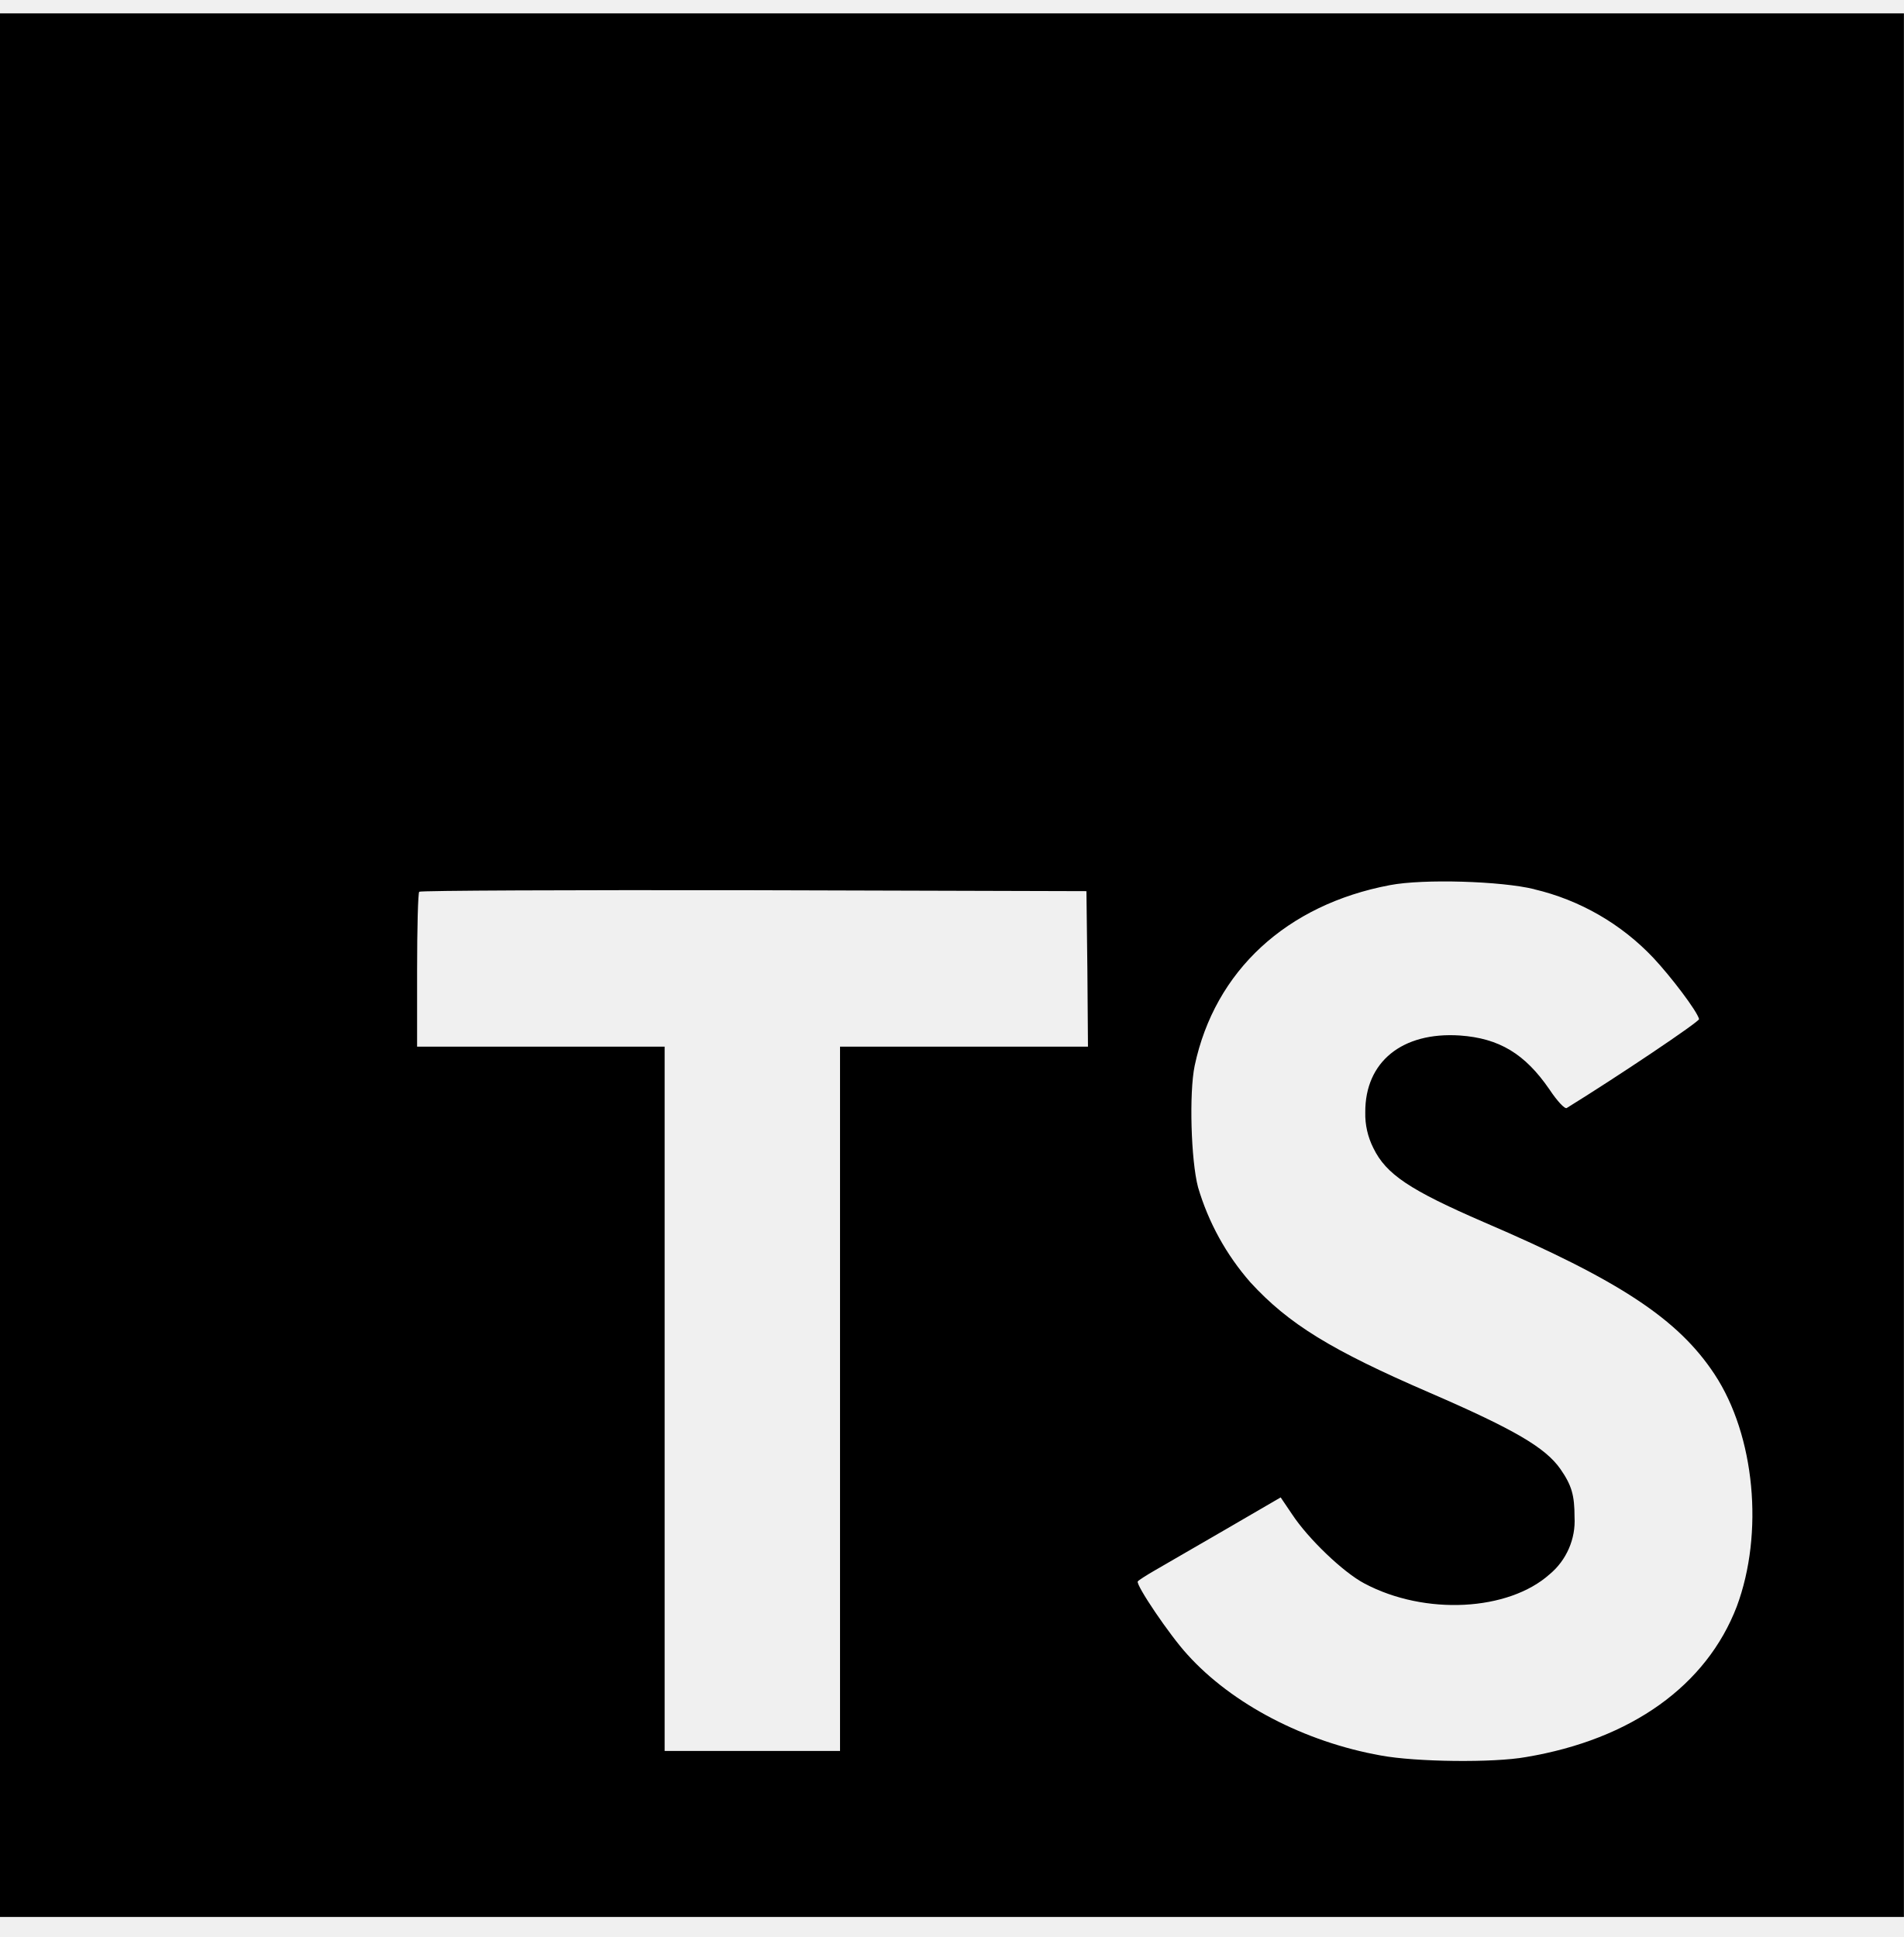
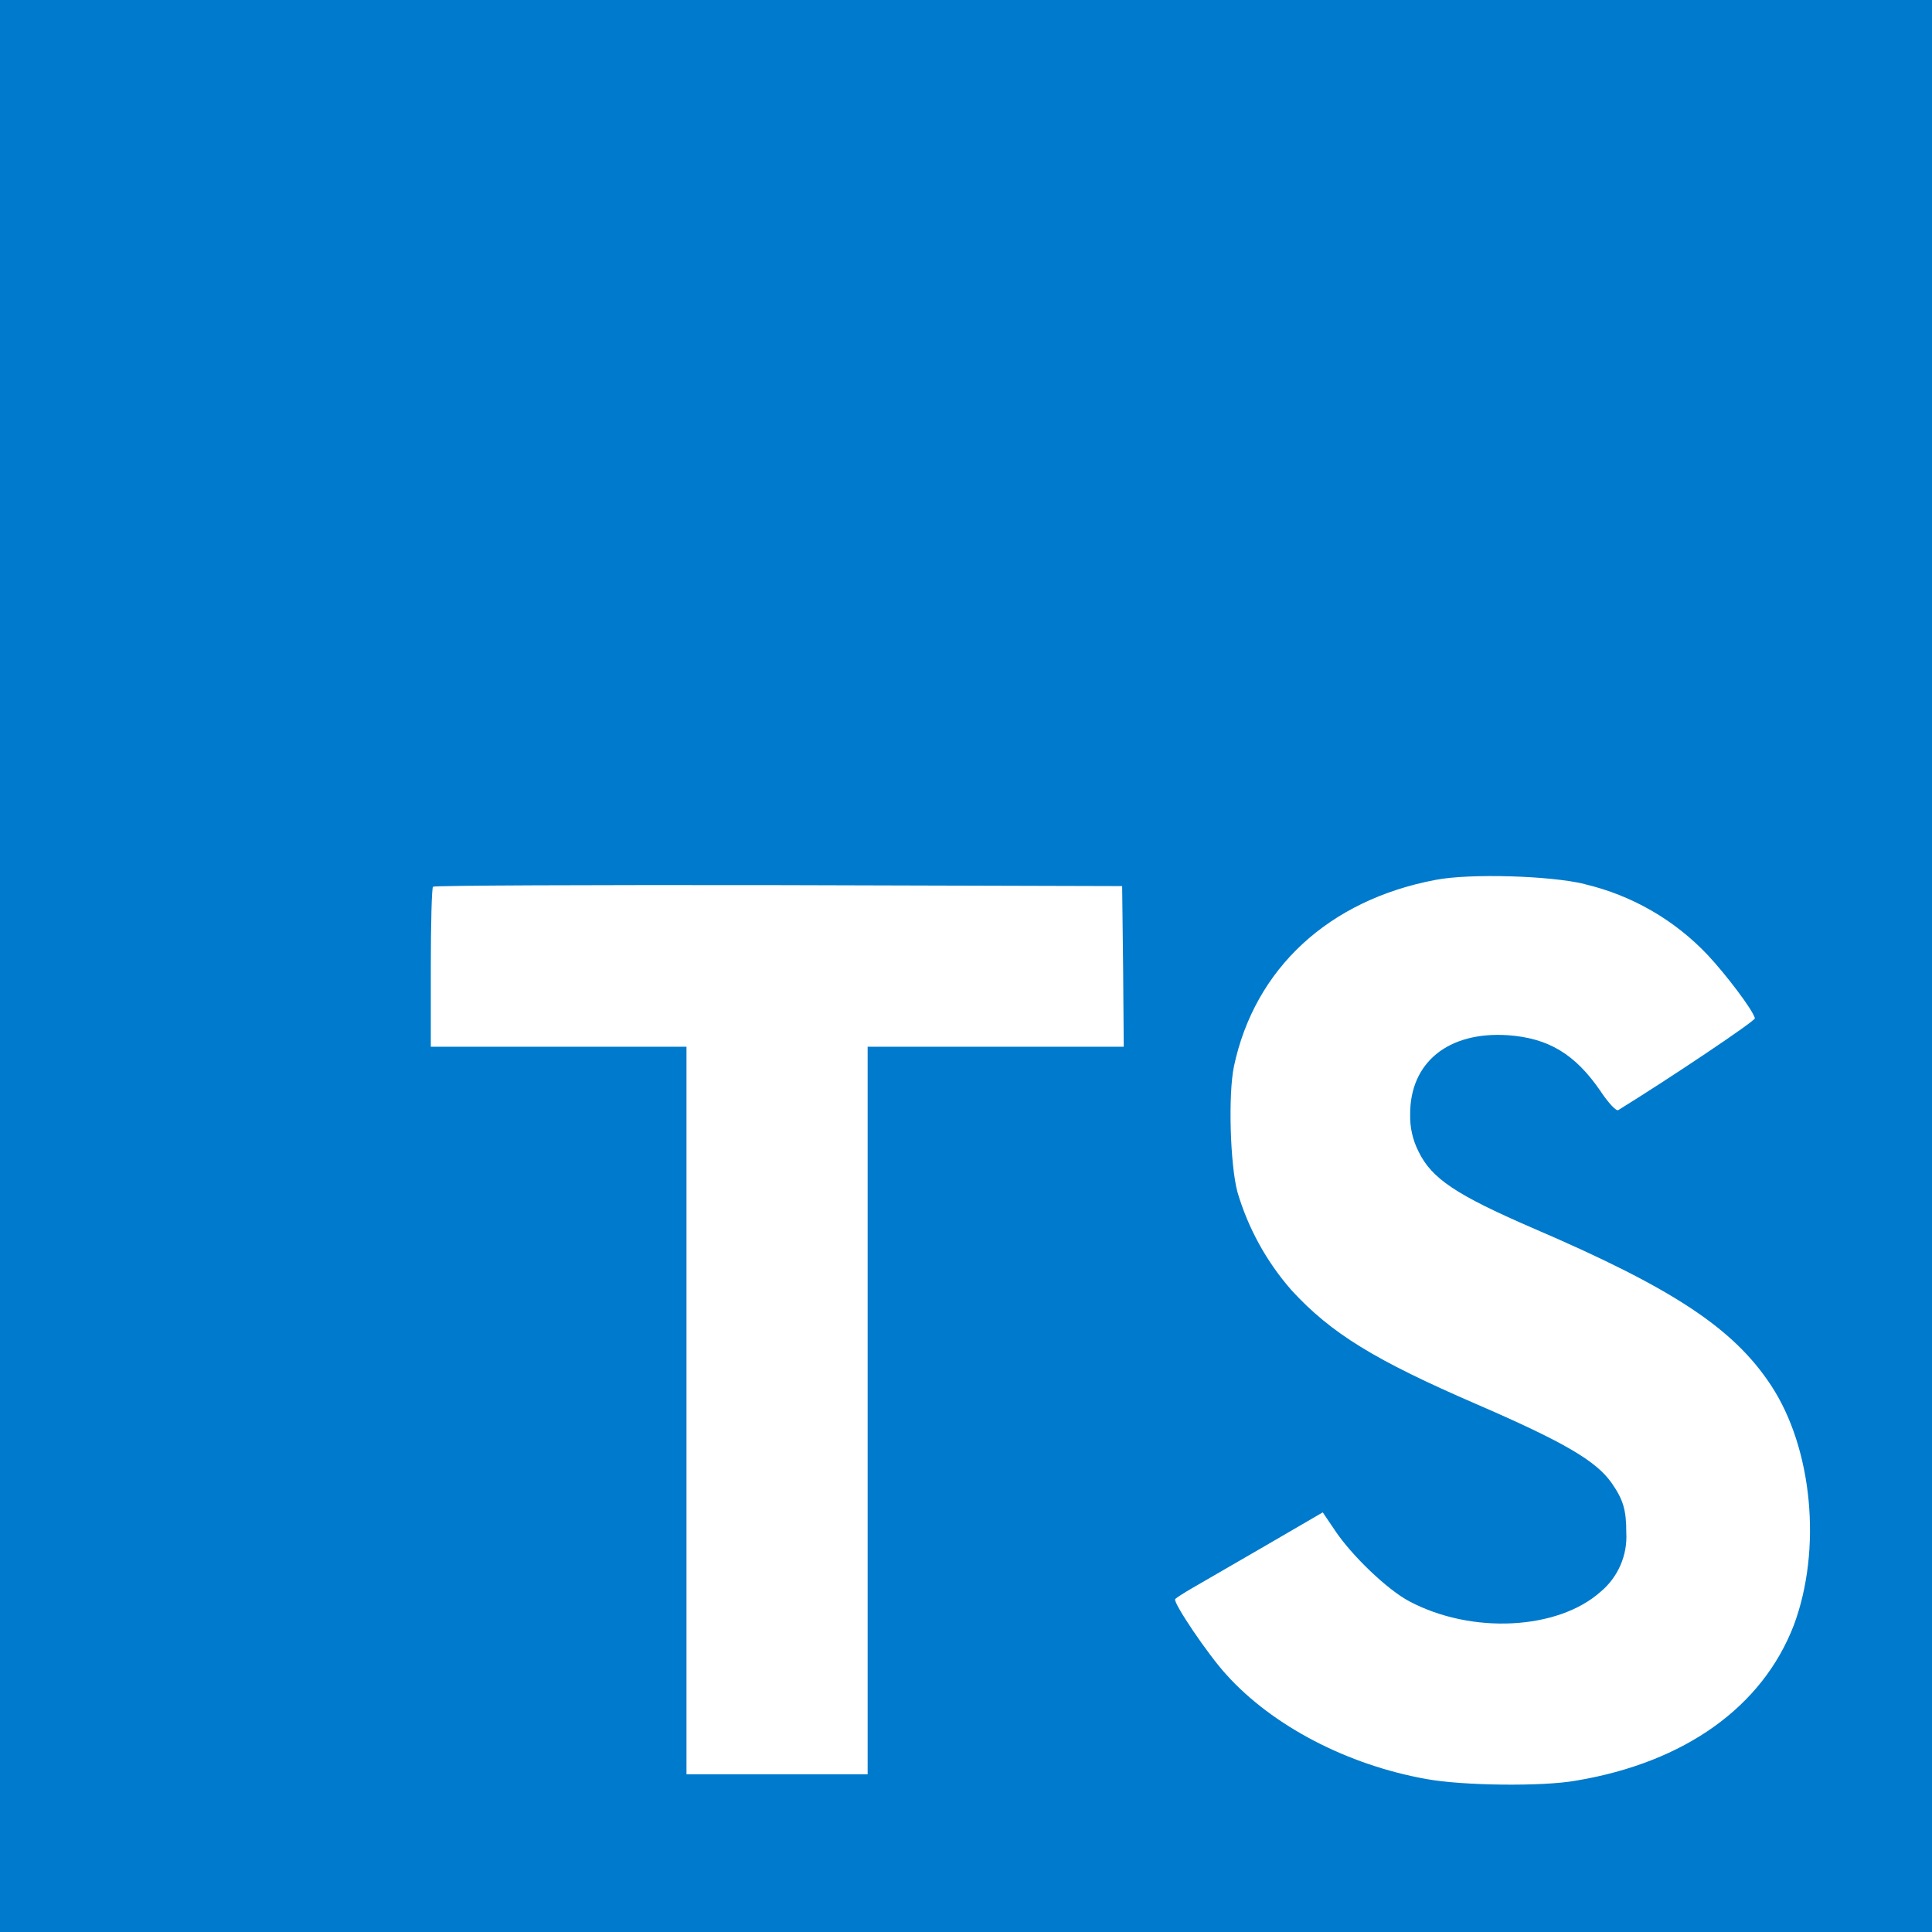
- <svg xmlns="http://www.w3.org/2000/svg" width="57" height="58" viewBox="0 0 57 58" fill="none">
-   <g clip-path="url(#clip0)">
-     <path d="M0 28.9V57.4H57V0.4H0V28.9ZM45.931 26.627C47.298 26.949 48.54 27.665 49.503 28.686C50.023 29.242 50.801 30.263 50.867 30.514C50.885 30.589 48.409 32.249 46.906 33.177C46.85 33.214 46.628 32.983 46.386 32.619C45.653 31.552 44.882 31.089 43.705 31.006C41.979 30.893 40.865 31.795 40.874 33.307C40.865 33.677 40.948 34.043 41.115 34.374C41.496 35.163 42.21 35.635 44.417 36.592C48.5 38.344 50.244 39.504 51.328 41.146C52.543 42.983 52.812 45.914 51.996 48.104C51.088 50.469 48.842 52.083 45.687 52.612C44.713 52.788 42.394 52.76 41.345 52.566C39.054 52.158 36.883 51.025 35.547 49.541C35.018 48.966 33.997 47.453 34.063 47.352C34.091 47.315 34.323 47.167 34.583 47.017L36.699 45.792L38.341 44.837L38.685 45.346C39.168 46.078 40.215 47.081 40.848 47.414C42.666 48.38 45.162 48.241 46.396 47.136C46.897 46.72 47.176 46.078 47.139 45.43C47.139 44.771 47.055 44.475 46.712 43.982C46.266 43.351 45.367 42.813 42.796 41.7C39.855 40.428 38.584 39.65 37.435 38.398C36.712 37.573 36.177 36.602 35.867 35.549C35.654 34.742 35.598 32.719 35.766 31.912C36.37 29.064 38.521 27.088 41.61 26.504C42.613 26.31 44.95 26.383 45.933 26.625L45.931 26.627ZM32.554 29.012L32.572 31.34H25.149V52.429H19.898V31.34H12.487V29.059C12.487 27.787 12.515 26.73 12.551 26.702C12.579 26.665 17.087 26.647 22.561 26.656L32.526 26.684L32.554 29.012Z" fill="black" />
-   </g>
-   <defs>
-     <clipPath id="clip0">
-       <rect width="57" height="57" fill="white" transform="translate(0 0.400024)" />
-     </clipPath>
-   </defs>
+ <svg xmlns="http://www.w3.org/2000/svg" viewBox="0 1 56 56" fill="none">
+   <rect width="56" height="56" fill="white" transform="translate(0 0.400024)" />
+   <path d="M0 28.9V57.4H57V0.4H0V28.9ZM45.931 26.627C47.298 26.949 48.54 27.665 49.503 28.686C50.023 29.242 50.801 30.263 50.867 30.514C50.885 30.589 48.409 32.249 46.906 33.177C46.85 33.214 46.628 32.983 46.386 32.619C45.653 31.552 44.882 31.089 43.705 31.006C41.979 30.893 40.865 31.795 40.874 33.307C40.865 33.677 40.948 34.043 41.115 34.374C41.496 35.163 42.21 35.635 44.417 36.592C48.5 38.344 50.244 39.504 51.328 41.146C52.543 42.983 52.812 45.914 51.996 48.104C51.088 50.469 48.842 52.083 45.687 52.612C44.713 52.788 42.394 52.76 41.345 52.566C39.054 52.158 36.883 51.025 35.547 49.541C35.018 48.966 33.997 47.453 34.063 47.352C34.091 47.315 34.323 47.167 34.583 47.017L36.699 45.792L38.341 44.837L38.685 45.346C39.168 46.078 40.215 47.081 40.848 47.414C42.666 48.38 45.162 48.241 46.396 47.136C46.897 46.72 47.176 46.078 47.139 45.43C47.139 44.771 47.055 44.475 46.712 43.982C46.266 43.351 45.367 42.813 42.796 41.7C39.855 40.428 38.584 39.65 37.435 38.398C36.712 37.573 36.177 36.602 35.867 35.549C35.654 34.742 35.598 32.719 35.766 31.912C36.37 29.064 38.521 27.088 41.61 26.504C42.613 26.31 44.95 26.383 45.933 26.625L45.931 26.627ZM32.554 29.012L32.572 31.34H25.149V52.429H19.898V31.34H12.487V29.059C12.487 27.787 12.515 26.73 12.551 26.702C12.579 26.665 17.087 26.647 22.561 26.656L32.526 26.684L32.554 29.012Z" fill="#007acc" />
</svg>
